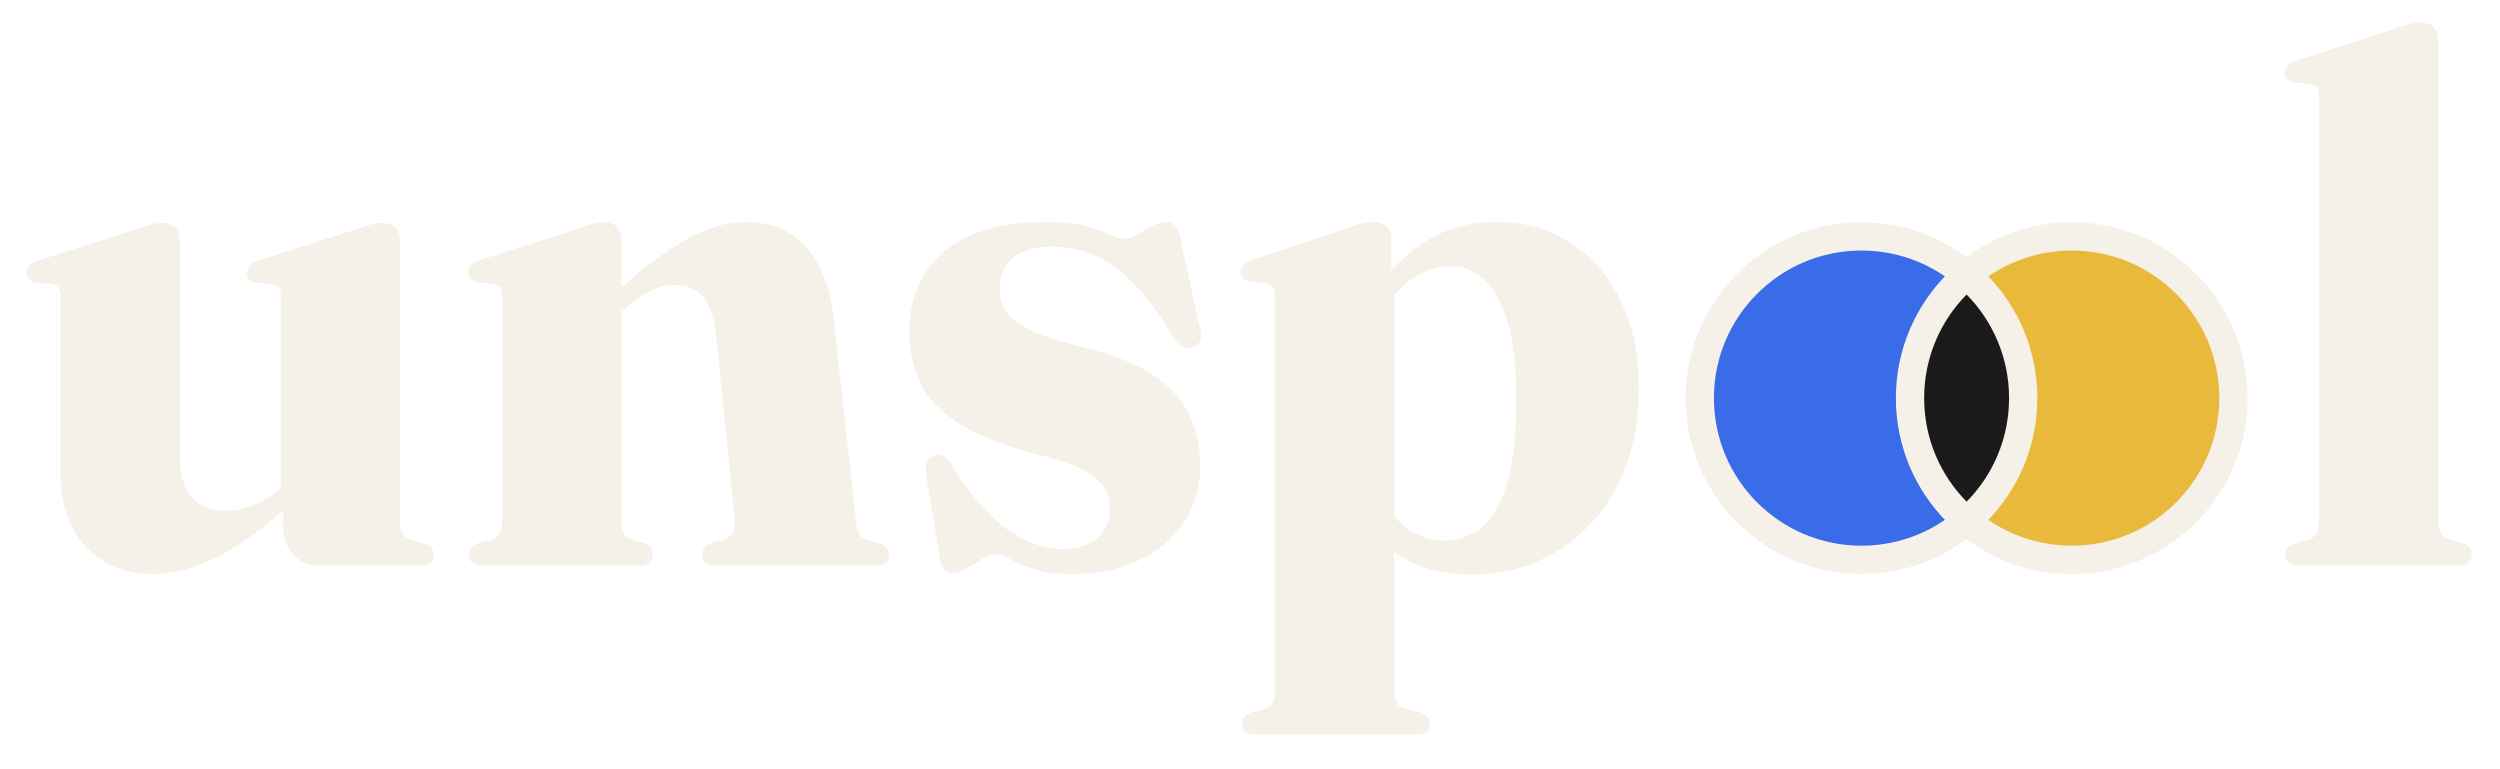
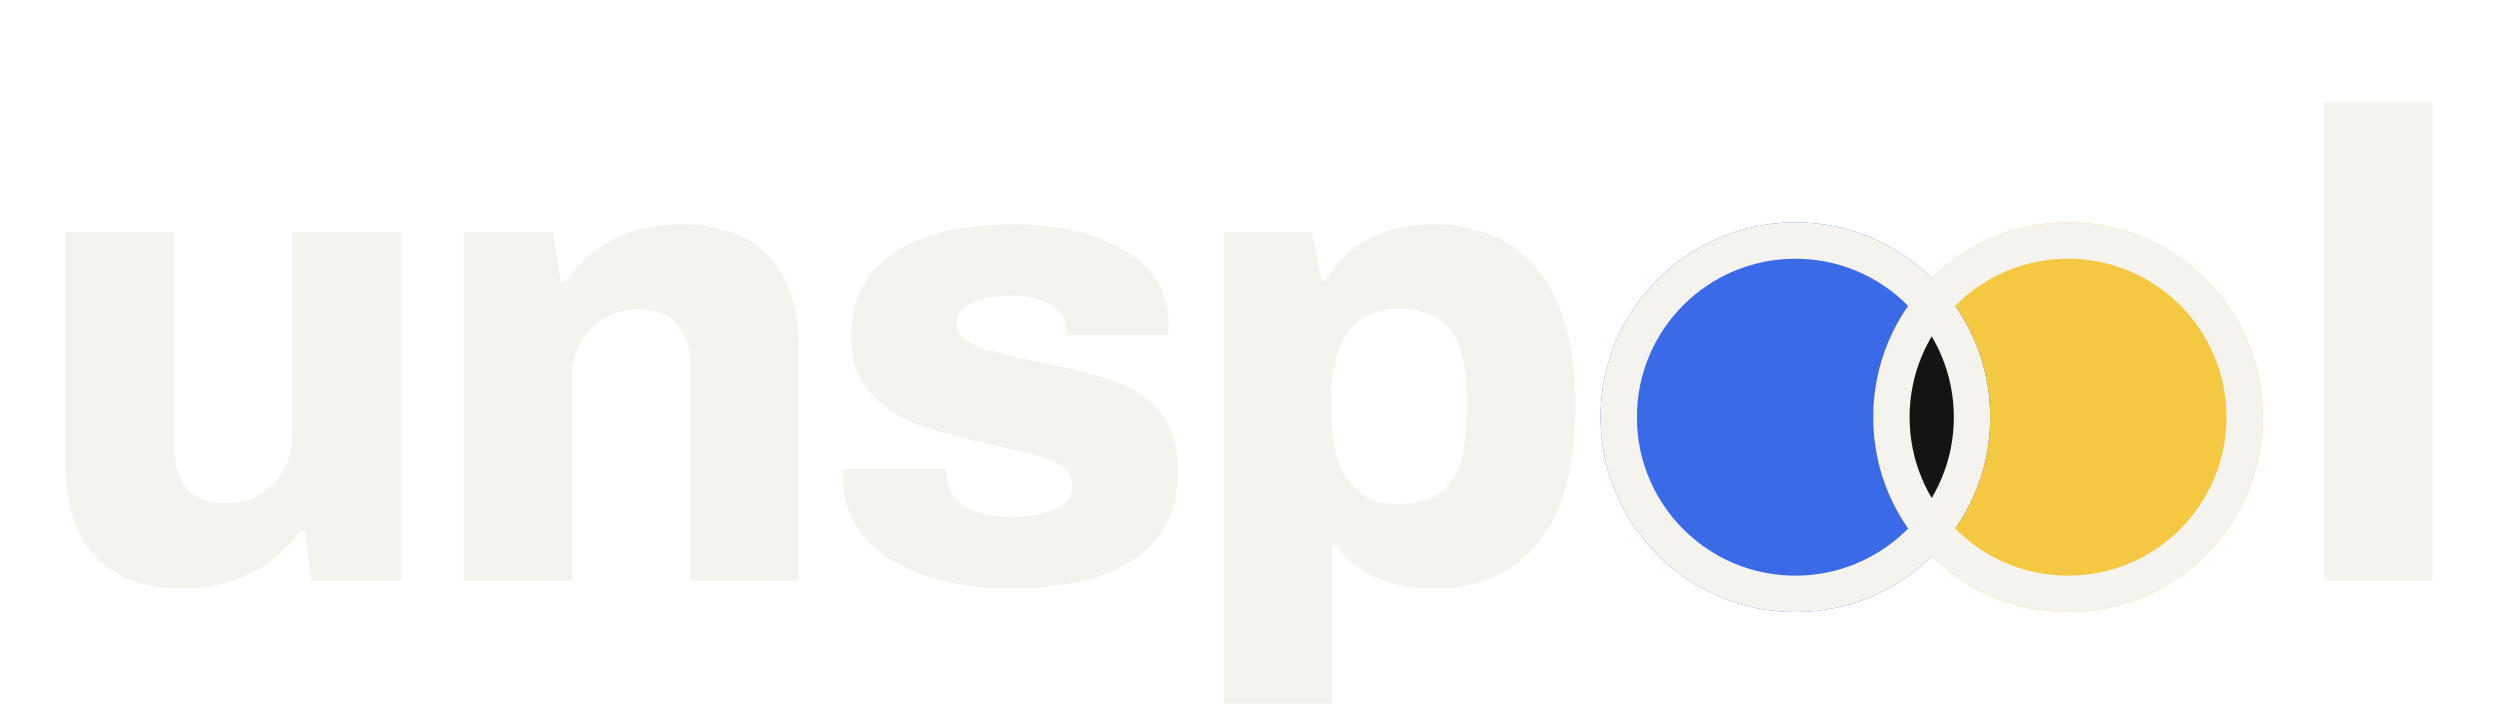
- <svg xmlns="http://www.w3.org/2000/svg" viewBox="-40 -1560 6895 2120" role="img" aria-label="unspool">
-   <g fill="#f5f0e8" transform="scale(1,-1)">
-     <path d="M741 106V187L735 191V739Q735 758 729.0 766.5Q723 775 710 777L666 780Q652 783 646.5 790.0Q641 797 641 807Q641 820 648.5 827.5Q656 835 674 842L938 926Q966 936 983.0 940.5Q1000 945 1016 945Q1039 945 1051.0 932.0Q1063 919 1063 898V127Q1063 101 1069.5 89.0Q1076 77 1091 72L1129 62Q1143 57 1149.5 49.5Q1156 42 1156 31Q1156 16 1146.5 8.0Q1137 0 1116 0H836Q796 0 768.5 30.5Q741 61 741 106ZM127 258V739Q127 758 121.0 766.5Q115 775 102 777L58 780Q45 783 39.0 790.0Q33 797 33 807Q33 820 40.5 827.5Q48 835 67 842L330 926Q360 937 376.5 941.0Q393 945 407 945Q431 945 443.5 932.0Q456 919 456 898V299Q456 224 490.0 187.5Q524 151 583 151Q621 151 661.0 167.5Q701 184 739 217L776 249L810 213L774 181Q652 70 558.0 23.5Q464 -23 384 -23Q270 -23 198.5 50.0Q127 123 127 258Z" transform="translate(0.0,0)" />
-     <path d="M472 899V127Q472 101 478.5 89.0Q485 77 500 72L537 62Q559 52 559 32Q559 0 519 0H90Q70 0 60.5 8.0Q51 16 51 31Q51 41 57.0 49.0Q63 57 77 62L116 72Q131 77 137.0 89.0Q143 101 143 127V741Q143 759 137.0 767.5Q131 776 118 778L74 781Q61 784 55.5 791.0Q50 798 50 809Q50 822 57.0 829.0Q64 836 83 843L346 927Q375 938 391.5 942.5Q408 947 424 947Q448 947 460.0 933.5Q472 920 472 899ZM443 676 409 711 445 744Q564 851 651.0 899.5Q738 948 812 948Q922 948 983.5 876.5Q1045 805 1058 676L1118 129Q1121 102 1127.0 89.0Q1133 76 1148 71L1184 62Q1198 57 1204.0 49.0Q1210 41 1210 31Q1210 16 1201.0 8.0Q1192 0 1171 0H736Q695 0 695 32Q695 52 718 62L755 72Q772 77 779.5 90.0Q787 103 784 129L733 634Q725 705 699.0 739.5Q673 774 620 774Q586 774 551.0 757.0Q516 740 480 708Z" transform="translate(1202.0,0)" />
-     <path d="M476 46Q538 46 572.0 76.5Q606 107 606 154Q606 186 592.0 212.0Q578 238 539.5 260.5Q501 283 428 301Q279 338 197.5 387.5Q116 437 84.5 501.5Q53 566 53 645Q53 788 151.5 868.0Q250 948 429 948Q496 948 538.5 936.5Q581 925 605.5 913.0Q630 901 644 901Q662 901 682.5 913.0Q703 925 723.0 936.5Q743 948 761 948Q772 948 782.0 940.5Q792 933 798 912L851 670Q860 643 856.5 626.0Q853 609 836 603Q820 597 808.0 602.5Q796 608 784 625Q729 719 675.0 775.0Q621 831 565.0 855.5Q509 880 447 880Q375 880 338.5 848.5Q302 817 302 764Q302 729 319.0 701.5Q336 674 383.0 651.0Q430 628 518 606Q644 577 717.5 530.5Q791 484 823.0 420.5Q855 357 855 275Q855 185 809.0 117.5Q763 50 683.0 13.5Q603 -23 502 -23Q438 -23 397.5 -9.5Q357 4 331.5 17.5Q306 31 290 31Q274 31 253.0 18.0Q232 5 210.5 -8.0Q189 -21 173 -21Q161 -21 151.5 -11.0Q142 -1 137 22L101 237Q96 267 100.0 281.5Q104 296 119 303Q134 310 146.0 302.5Q158 295 171 276Q248 152 324.0 99.0Q400 46 476 46Z" transform="translate(2415.0,0)" />
-     <path d="M456 901V791L464 770V-339Q464 -365 470.5 -377.5Q477 -390 492 -394L536 -404Q550 -409 556.0 -417.0Q562 -425 562 -436Q562 -450 552.5 -458.0Q543 -466 523 -466H84Q64 -466 54.5 -458.0Q45 -450 45 -436Q45 -425 51.0 -417.0Q57 -409 72 -404L108 -395Q123 -390 129.5 -377.5Q136 -365 136 -339V742Q136 761 130.0 769.5Q124 778 111 780L66 783Q53 786 47.5 793.0Q42 800 42 810Q42 823 49.0 829.5Q56 836 75 844L330 929Q358 940 375.0 944.0Q392 948 406 948Q431 948 443.5 935.0Q456 922 456 901ZM420 682 382 722Q455 831 543.5 889.5Q632 948 744 948Q860 948 949.0 891.0Q1038 834 1088.5 731.5Q1139 629 1139 491Q1139 335 1078.5 219.0Q1018 103 913.0 39.5Q808 -24 677 -24Q568 -24 492.5 19.5Q417 63 367 152L425 193Q461 129 505.0 99.0Q549 69 603 69Q661 69 706.0 106.0Q751 143 776.0 228.5Q801 314 801 458Q801 590 777.5 670.5Q754 751 713.0 788.5Q672 826 618 826Q564 826 513.5 791.0Q463 756 420 682Z" transform="translate(3341.0,0)" />
-     <path d="M477 1450V127Q477 101 483.5 89.0Q490 77 505 72L542 62Q557 57 563.0 49.5Q569 42 569 31Q569 16 559.5 8.0Q550 0 529 0H94Q75 0 65.0 8.0Q55 16 55 31Q55 41 61.5 49.0Q68 57 83 62L120 72Q135 77 141.5 89.0Q148 101 148 127V1292Q148 1311 142.0 1319.0Q136 1327 123 1329L79 1332Q66 1335 60.0 1342.0Q54 1349 54 1360Q54 1373 61.5 1380.0Q69 1387 88 1394L351 1478Q381 1489 397.5 1493.5Q414 1498 427 1498Q452 1498 464.5 1484.5Q477 1471 477 1450Z" transform="translate(6207.8,0)" />
+ <svg xmlns="http://www.w3.org/2000/svg" viewBox="-40 -878 3780 1088" role="img" aria-label="unspool">
+   <g fill="#F4F3EE" transform="scale(1,-1)">
+     <path transform="translate(0 0)" d="M237 -12Q152 -12 105.5 35.0Q59 82 59 179V527H223V202Q223 181 228.5 165.0Q234 149 244.0 138.0Q254 127 269.5 122.0Q285 117 303 117Q332 117 354.0 130.5Q376 144 389.0 167.5Q402 191 402 219V527H566V0H431L421 75H414Q396 49 368.5 29.0Q341 9 307.5 -1.5Q274 -12 237 -12Z" />
+     <path transform="translate(599 0)" d="M62 0V527H197L209 452H216Q236 479 262.0 499.0Q288 519 321.0 529.0Q354 539 391 539Q448 539 487.5 518.0Q527 497 548.0 455.0Q569 413 569 348V0H405V325Q405 347 399.5 362.5Q394 378 384.0 389.0Q374 400 359.0 405.0Q344 410 325 410Q296 410 274.0 396.5Q252 383 239.0 360.5Q226 338 226 308V0Z" />
+     <path transform="translate(1198 0)" d="M288 -12Q236 -12 190.5 -1.0Q145 10 110.5 31.0Q76 52 56.5 83.0Q37 114 37 155Q37 159 37.0 162.5Q37 166 38 169H193Q193 167 193.0 164.5Q193 162 193 160Q194 138 207.5 123.5Q221 109 243.0 102.5Q265 96 291 96Q310 96 331.5 100.0Q353 104 368.0 114.0Q383 124 383 143Q383 164 364.5 175.0Q346 186 315.5 193.5Q285 201 250 208Q215 216 179.5 226.0Q144 236 114.5 253.5Q85 271 67.0 299.0Q49 327 49 370Q49 416 68.5 448.5Q88 481 122.0 501.0Q156 521 200.5 530.0Q245 539 295 539Q341 539 382.5 530.0Q424 521 457.5 502.5Q491 484 510.0 455.5Q529 427 529 389Q529 384 528.5 378.5Q528 373 528 371H374V379Q374 396 363.0 407.0Q352 418 333.0 424.5Q314 431 291 431Q276 431 261.5 428.5Q247 426 235.0 421.5Q223 417 215.5 409.0Q208 401 208 389Q208 374 221.0 364.5Q234 355 256.5 349.0Q279 343 306 336Q343 328 384.0 319.5Q425 311 461.5 295.5Q498 280 520.5 249.5Q543 219 543 166Q543 116 523.0 81.5Q503 47 468.0 26.5Q433 6 387.0 -3.0Q341 -12 288 -12Z" />
+     <path transform="translate(1747 0)" d="M63 -186V527H197L211 454H218Q245 499 286.5 519.0Q328 539 379 539Q446 539 494.5 509.0Q543 479 569.0 418.0Q595 357 595 263Q595 170 569.0 109.0Q543 48 495.0 18.0Q447 -12 382 -12Q350 -12 322.0 -5.0Q294 2 271.5 17.0Q249 32 233 54H227V-186ZM328 116Q365 116 387.5 131.0Q410 146 420.0 175.0Q430 204 430 246V281Q430 323 420.0 352.5Q410 382 387.5 396.5Q365 411 328 411Q292 411 269.5 394.5Q247 378 236.5 347.5Q226 317 226 276V252Q226 222 231.5 197.0Q237 172 249.5 154.0Q262 136 281.5 126.0Q301 116 328 116Z" />
+     <path transform="translate(3412 0)" d="M62 0V724H226V0Z" />
+     <circle cx="2674.6" cy="247.2" r="294.6" fill="#3A6AE7" />
+     <circle cx="3086.9" cy="247.2" r="294.6" fill="#F5C842" />
+     <path d="M2880.8 36.9 A294.6 294.6 0 0 1 2880.8 457.6 A294.6 294.6 0 0 1 2880.8 36.9 Z" fill="#141414" />
+     <circle cx="2674.6" cy="247.2" r="267.1" fill="none" stroke="#F4F3EE" stroke-width="55.0" />
+     <circle cx="3086.9" cy="247.2" r="267.1" fill="none" stroke="#F4F3EE" stroke-width="55.0" />
  </g>
-   <clipPath id="lens">
-     <circle cx="5094.0" cy="-462.0" r="446.0" />
-   </clipPath>
-   <circle cx="5094.0" cy="-462.0" r="446.0" fill="#3a6be8" />
-   <circle cx="5673.8" cy="-462.0" r="446.0" fill="#e8b93a" />
-   <circle cx="5673.8" cy="-462.0" r="446.0" fill="#1a1a1a" clip-path="url(#lens)" />
-   <circle cx="5094.0" cy="-462.0" r="446.0" fill="none" stroke="#f5f0e8" stroke-width="78" />
-   <circle cx="5673.8" cy="-462.0" r="446.0" fill="none" stroke="#f5f0e8" stroke-width="78" />
</svg>
